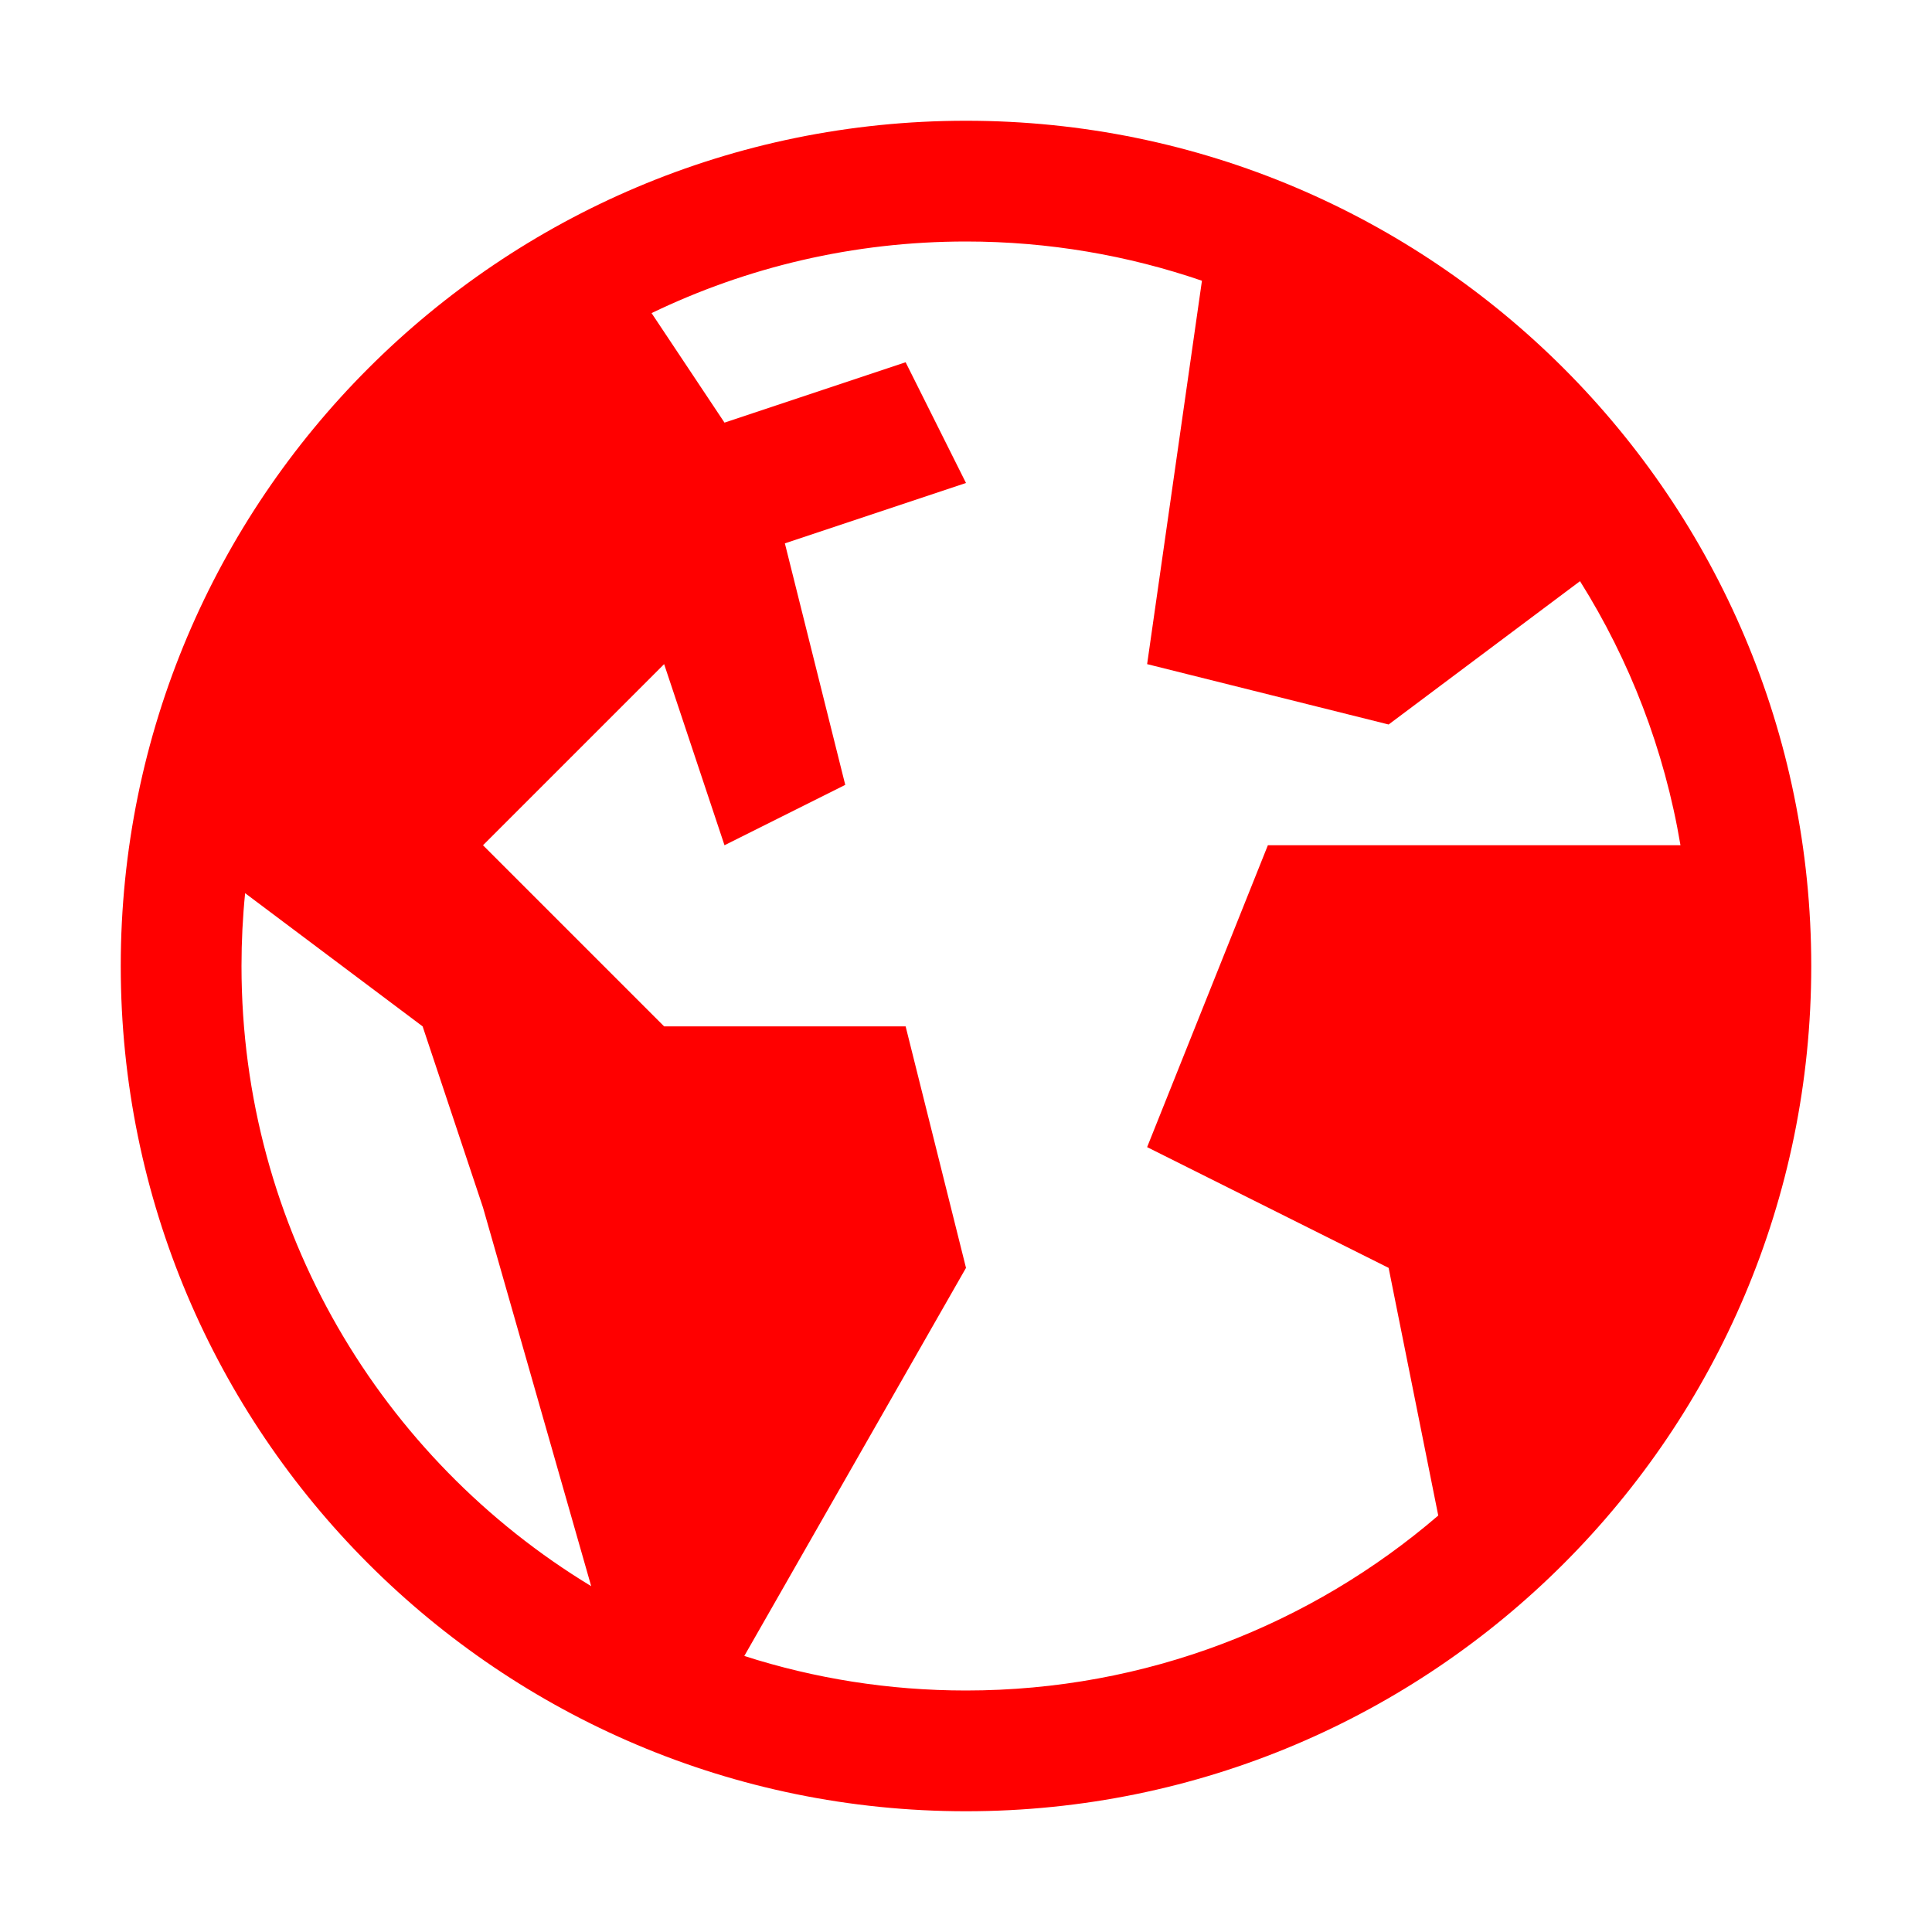
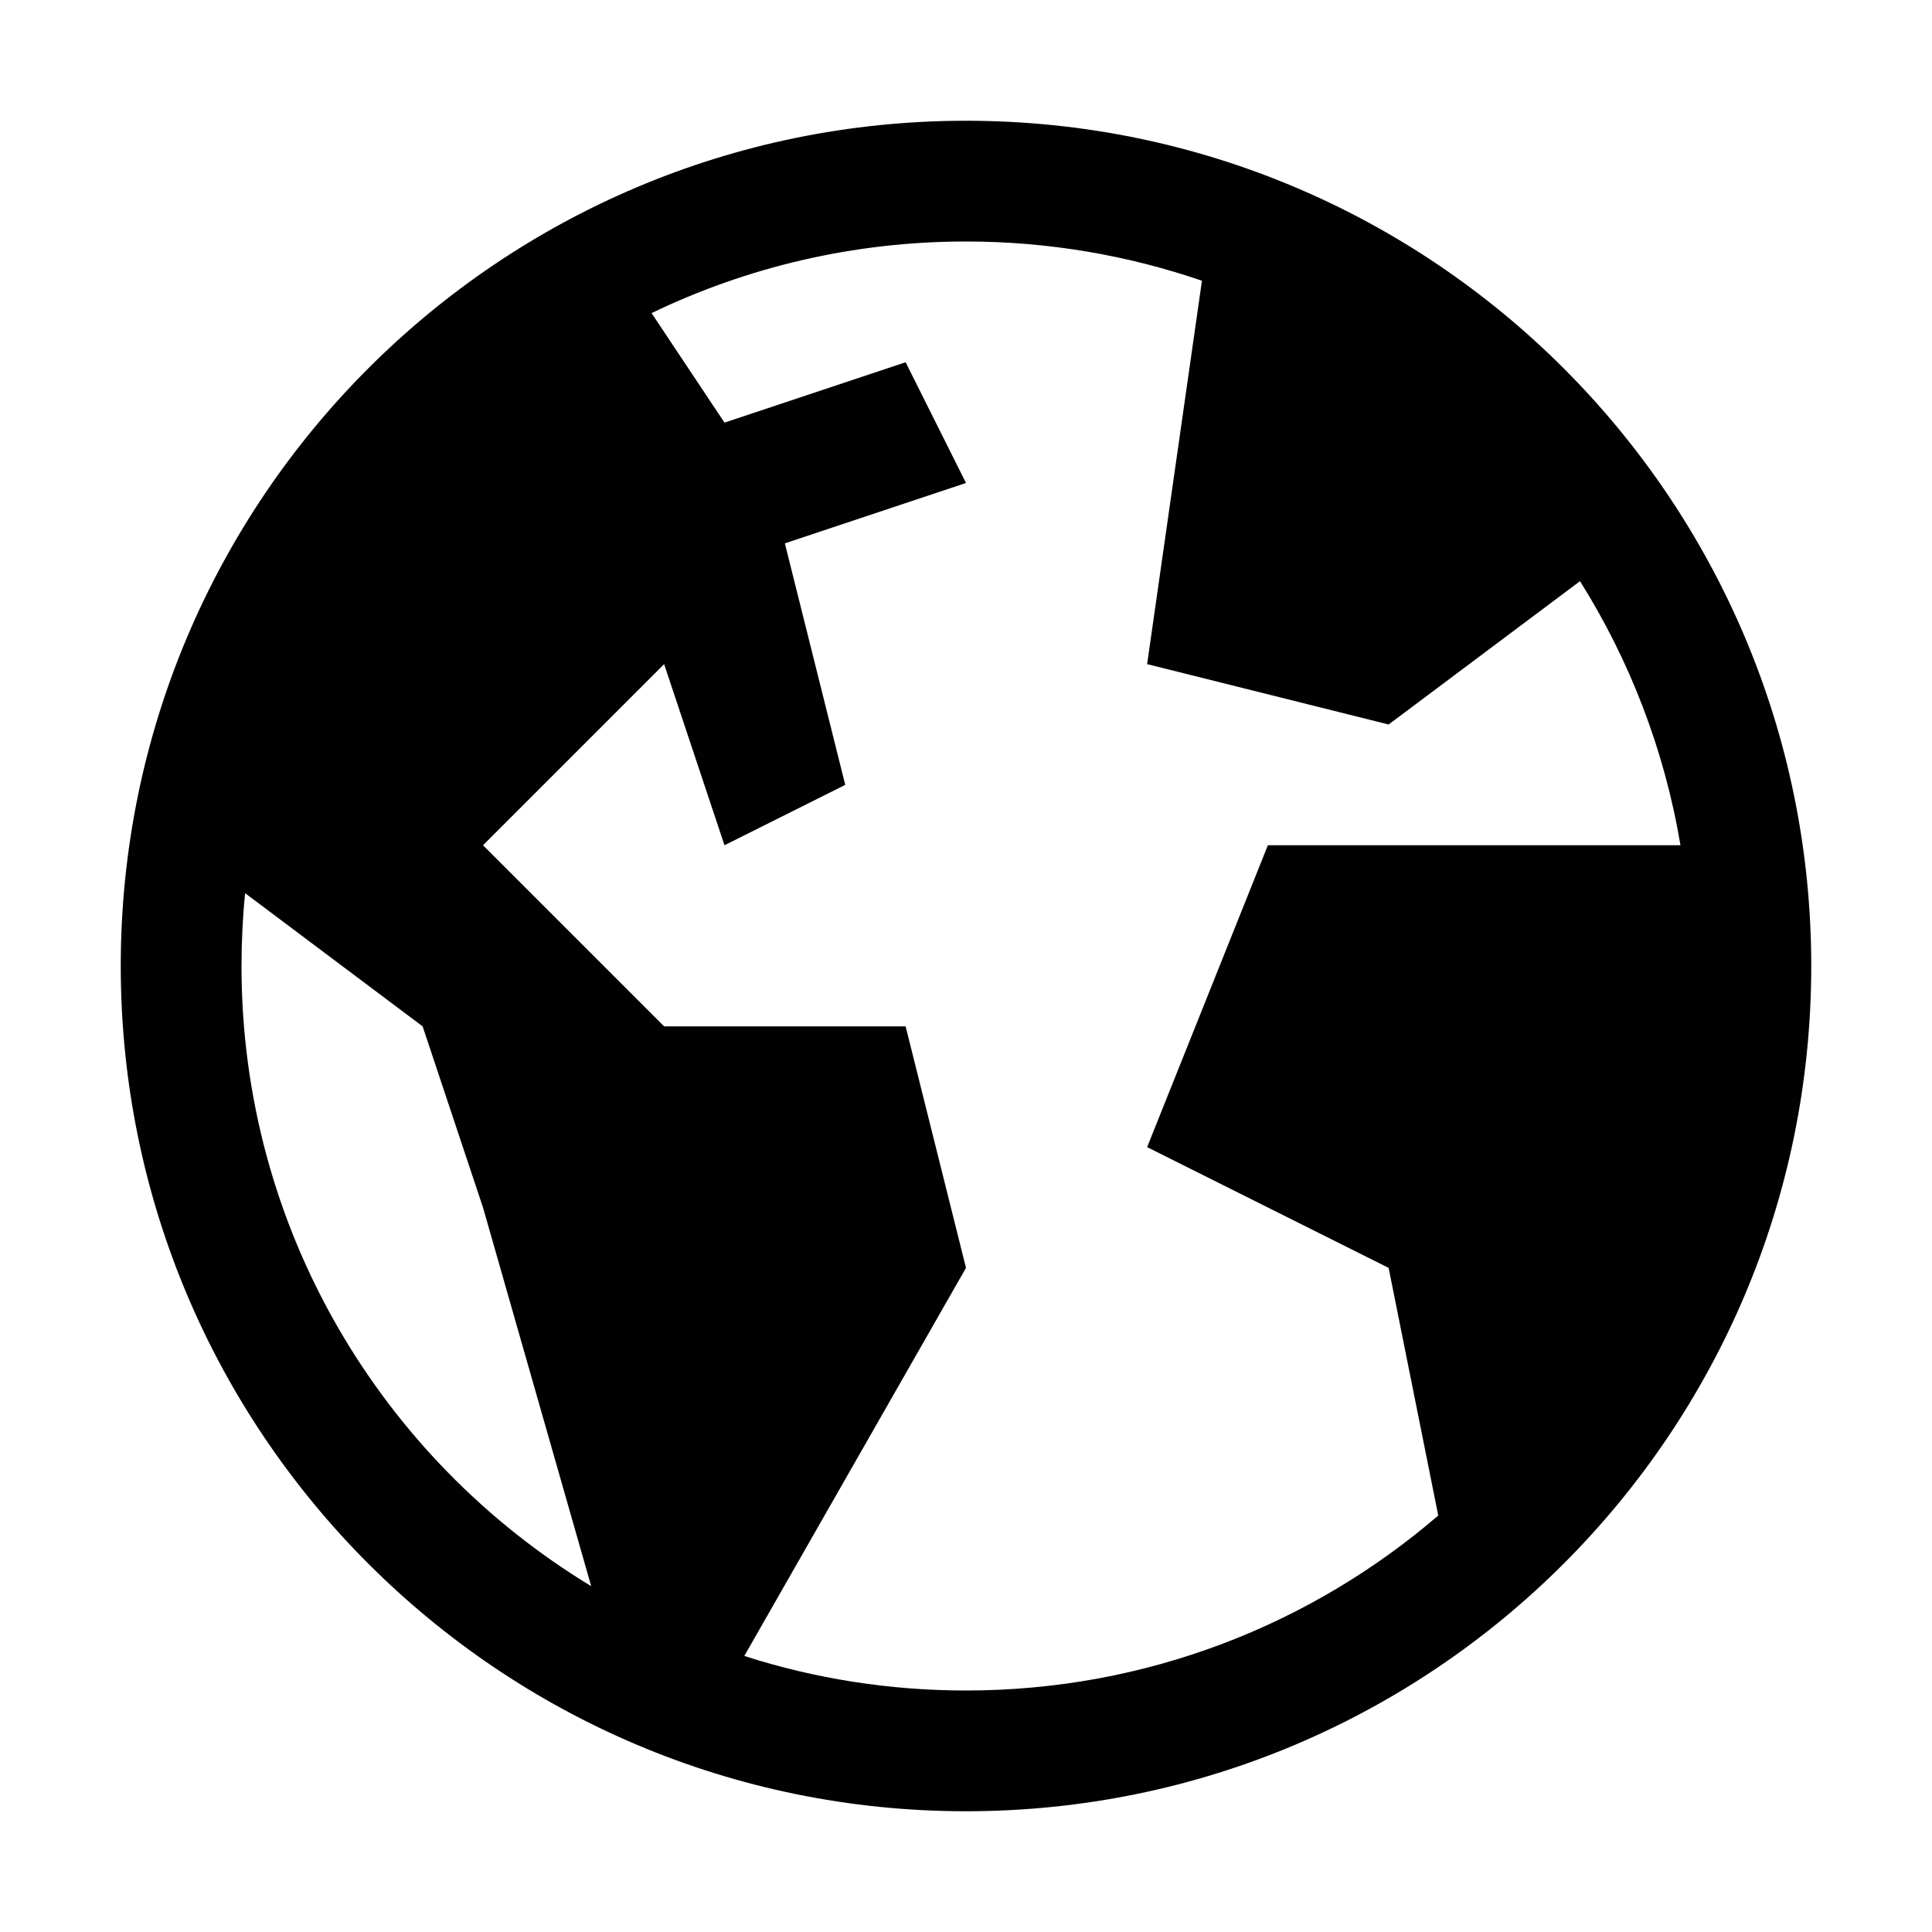
<svg xmlns="http://www.w3.org/2000/svg" width="16" height="16" viewBox="0 0 16 16">
-   <path fill="red" d="M8,1 C11.866,1 15,4.134 15,8 C15,11.866 11.866,15 8,15 C4.134,15 1,11.866 1,8 C1,4.134 4.134,1 8,1 Z M8,2 C7.067,2 6.184,2.213 5.396,2.593 L6,3.5 L7.5,3 L8,4 L6.5,4.5 L7,6.5 L6,7 L5.5,5.5 L4,7 L5.5,8.5 L7.5,8.5 L8,10.5 L6.164,13.714 C6.743,13.9 7.36,14 8,14 C9.494,14 10.86,13.454 11.911,12.551 L11.5,10.5 L9.5,9.5 L10.5,7 L13.917,7 C13.784,6.208 13.496,5.468 13.085,4.813 L11.5,6 L9.5,5.5 L9.954,2.325 C9.342,2.115 8.684,2 8,2 Z M2,8 C2,10.178 3.16,12.084 4.896,13.136 L4,10 L3.5,8.5 L2.03,7.397 C2.01,7.595 2,7.797 2,8 Z" />
+   <path fill="#010101" d="M8,1 C11.866,1 15,4.134 15,8 C15,11.866 11.866,15 8,15 C4.134,15 1,11.866 1,8 C1,4.134 4.134,1 8,1 Z M8,2 C7.067,2 6.184,2.213 5.396,2.593 L6,3.5 L7.5,3 L8,4 L6.5,4.5 L7,6.5 L6,7 L5.5,5.5 L4,7 L5.5,8.5 L7.5,8.5 L8,10.5 L6.164,13.714 C6.743,13.9 7.36,14 8,14 C9.494,14 10.86,13.454 11.911,12.551 L11.5,10.5 L9.5,9.5 L10.5,7 L13.917,7 C13.784,6.208 13.496,5.468 13.085,4.813 L11.5,6 L9.5,5.5 L9.954,2.325 C9.342,2.115 8.684,2 8,2 Z M2,8 C2,10.178 3.16,12.084 4.896,13.136 L4,10 L3.5,8.5 L2.03,7.397 C2.01,7.595 2,7.797 2,8 Z" />
</svg>
